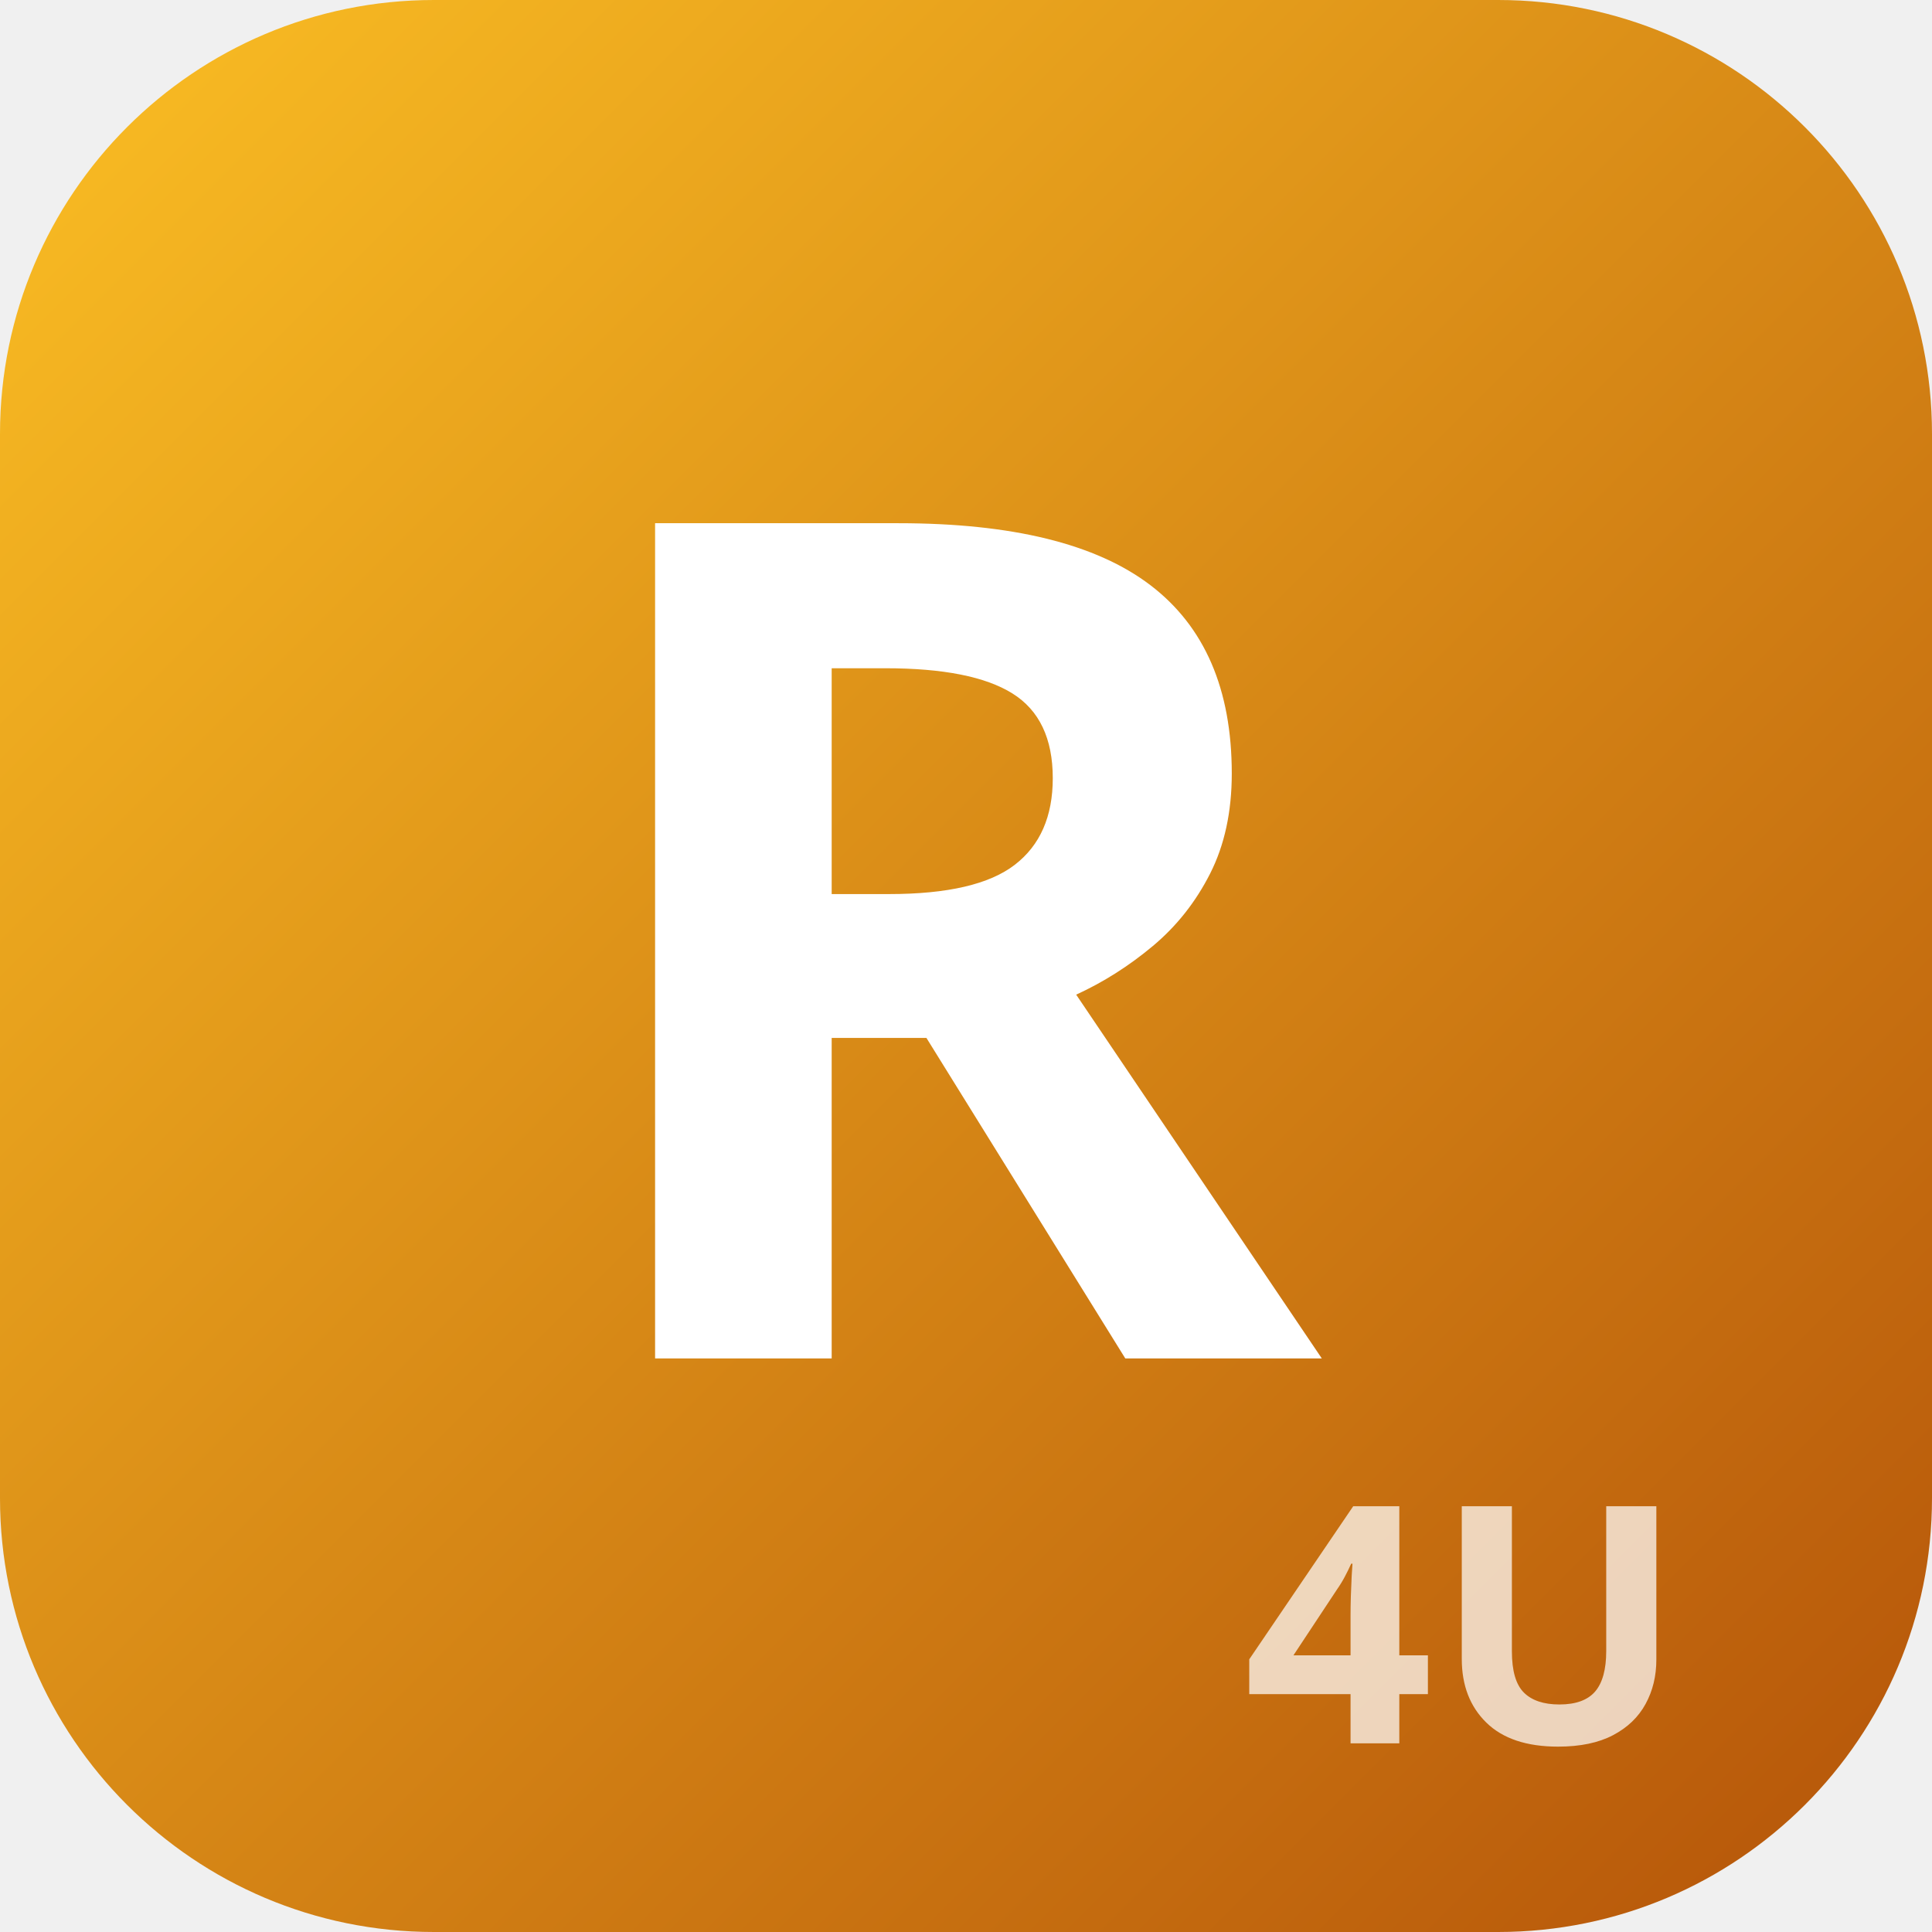
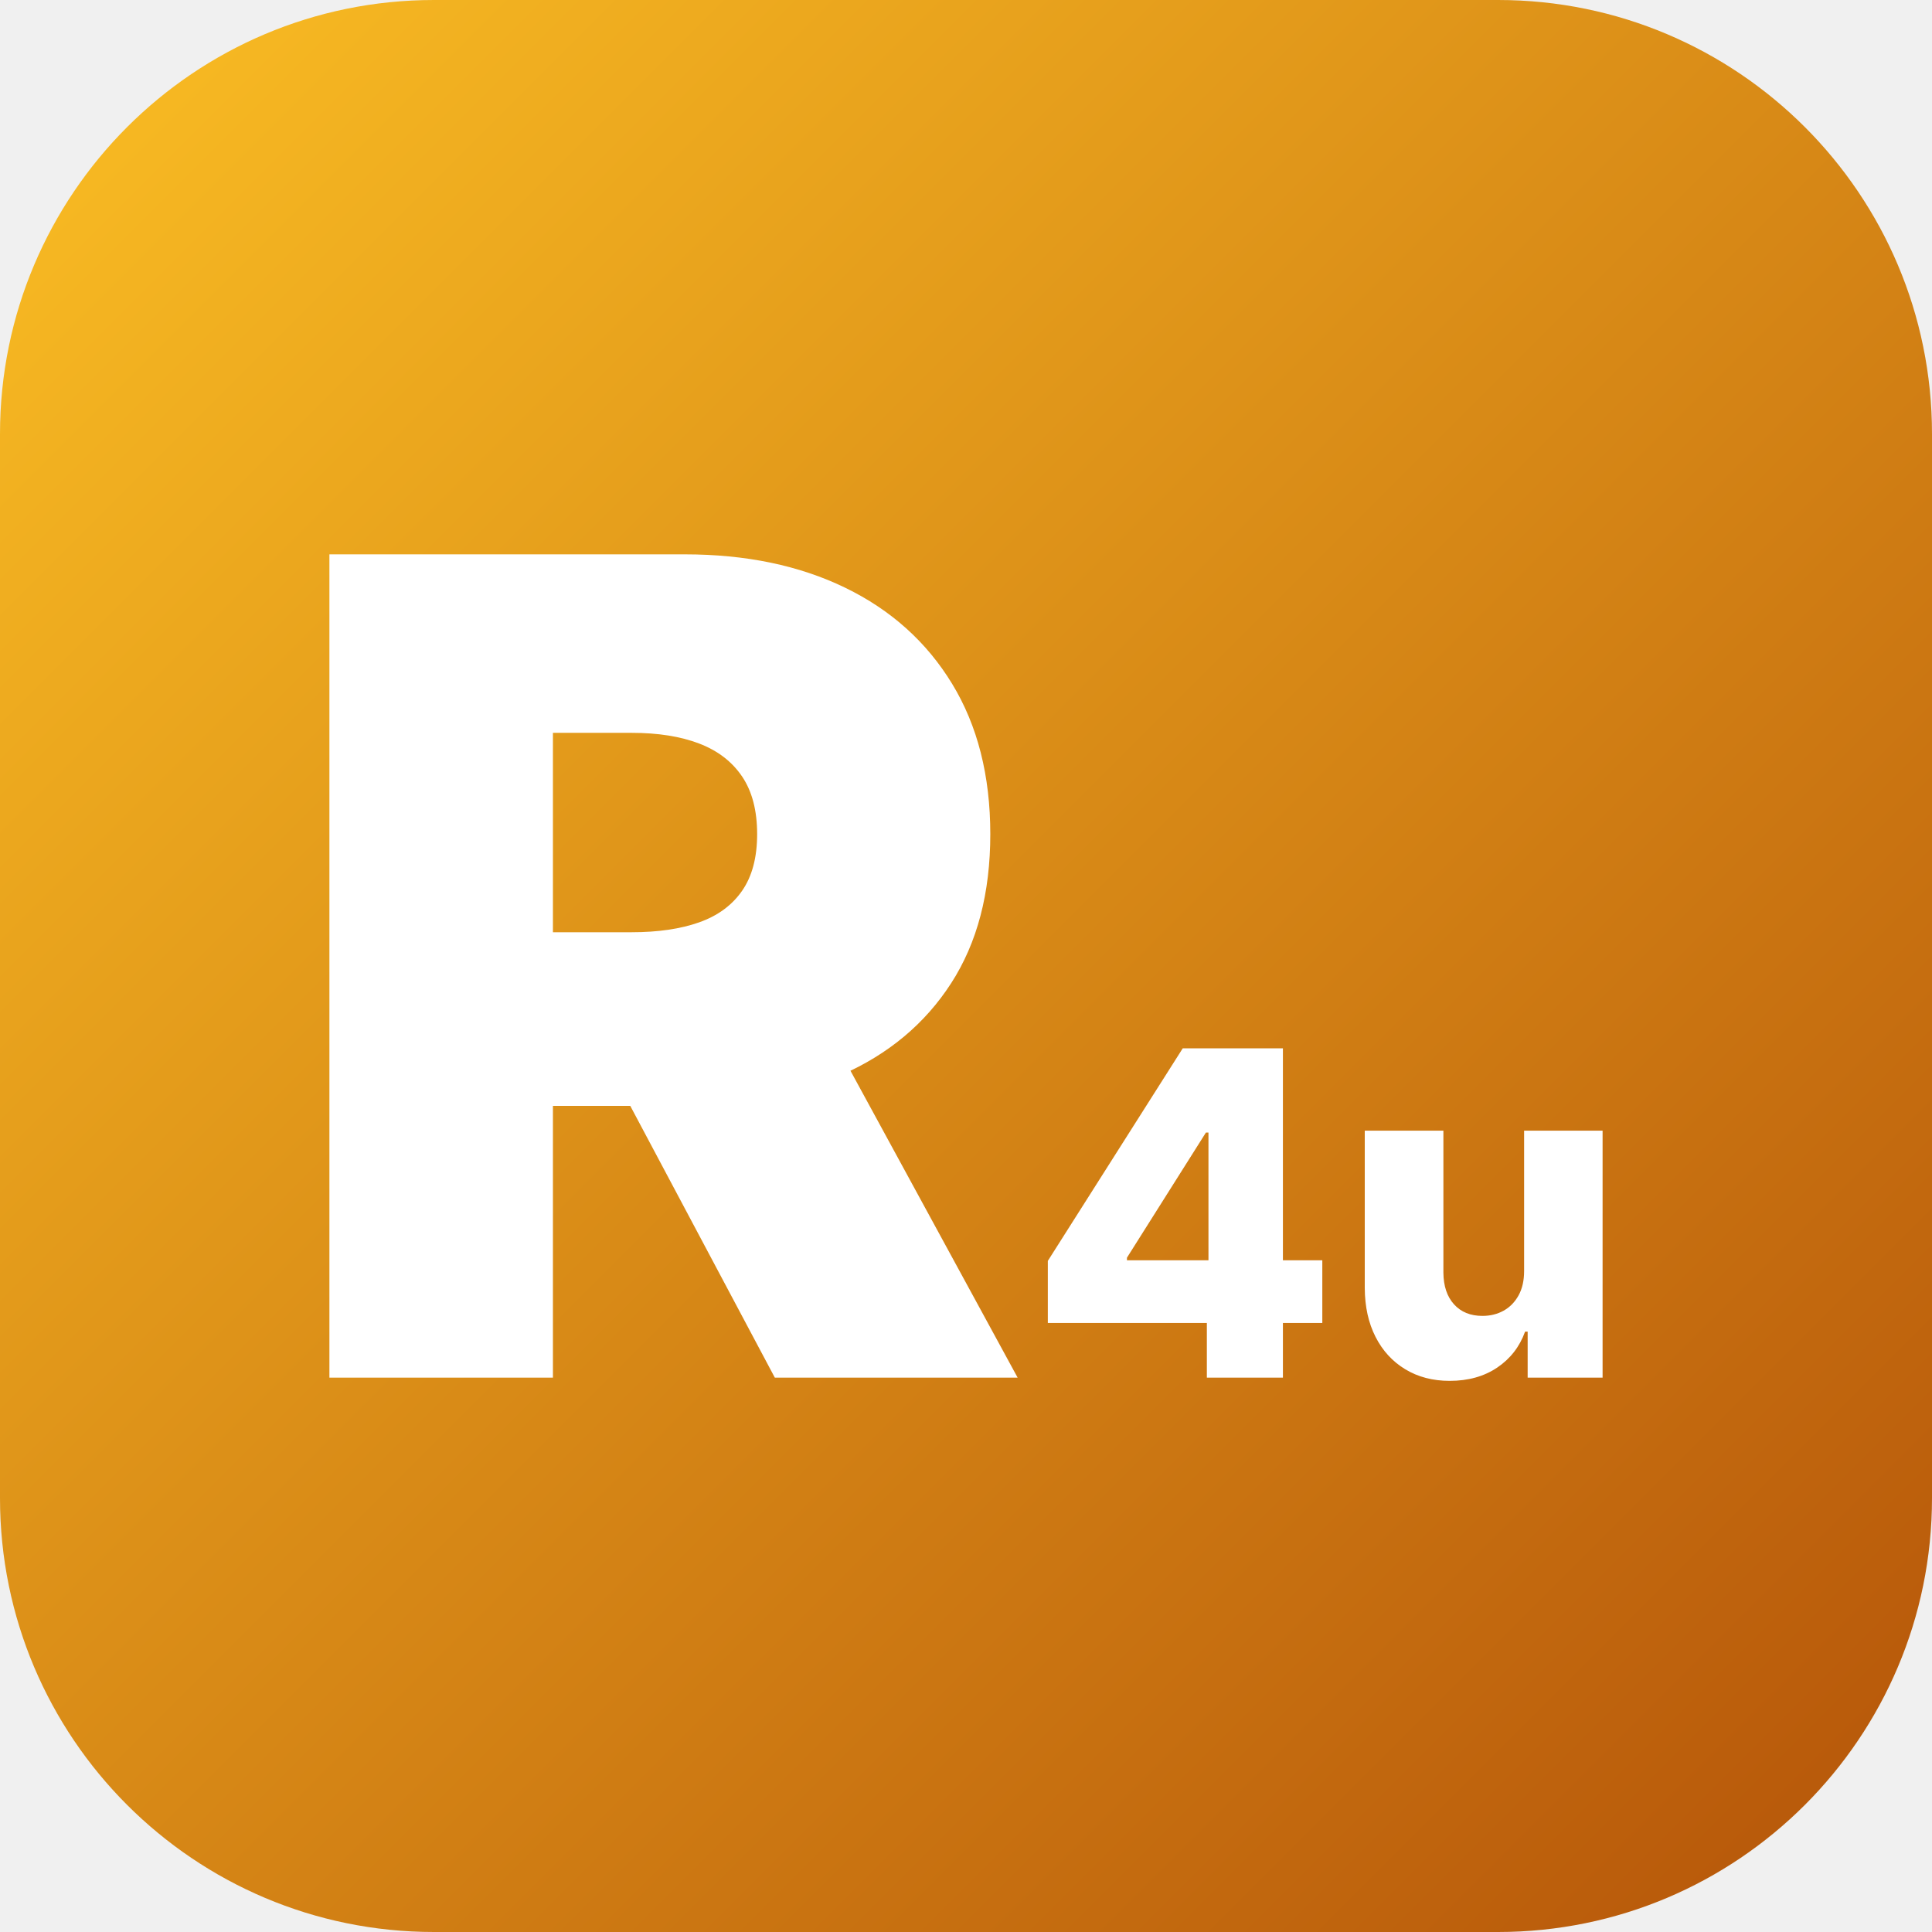
<svg xmlns="http://www.w3.org/2000/svg" viewBox="0 0 512 512">
  <defs>
    <linearGradient id="g" x1="0" y1="0" x2="1" y2="1">
-       <stop offset="0%" stop-color="#fbbf24" />
-       <stop offset="100%" stop-color="#b45309" />
+       <stop offset="0" stop-color="#fbbf24" />
+       <stop offset="1" stop-color="#b45309" />
    </linearGradient>
  </defs>
  <rect width="512" height="512" rx="115" fill="url(#g)" />
-   <text x="248" y="360" font-family="Arial Black,Impact,sans-serif" font-size="310" font-weight="900" fill="white" text-anchor="middle">R</text>
-   <text x="388" y="462" font-family="Arial Black,sans-serif" font-size="88" font-weight="900" fill="rgba(255,255,255,.72)" text-anchor="middle">4U</text>
+   <path d="M87.298 365.091V146.909H181.474Q205.764 146.909 223.982 155.751Q242.199 164.594 252.32 181.213Q262.44 197.832 262.44 221.057Q262.44 244.494 252.053 260.581Q241.666 276.668 222.969 284.871Q204.273 293.074 179.344 293.074H123.094V247.051H167.412Q177.852 247.051 185.256 244.441Q192.661 241.831 196.656 236.078Q200.651 230.325 200.651 221.057Q200.651 211.682 196.656 205.769Q192.661 199.857 185.256 197.033Q177.852 194.21 167.412 194.21H146.531V365.091ZM215.139 264.949 269.685 365.091H205.338L152.071 264.949Z" fill="#fff" />
+   <path d="M277.685 350.602V334.153L313.438 277.818H328.054V300.148H319.574L298.651 333.301V333.983H350.426V350.602ZM319.83 365.091V345.574L320.256 338.372V277.818H339.986V365.091ZM403.906 336.838V299.636H424.702V365.091H404.844V352.903H404.162Q401.989 358.912 396.768 362.428Q391.548 365.943 384.176 365.943Q377.486 365.943 372.415 362.875Q367.344 359.807 364.531 354.288Q361.719 348.77 361.676 341.355V299.636H382.514V337.264Q382.557 342.591 385.327 345.659Q388.097 348.727 392.869 348.727Q395.98 348.727 398.473 347.342Q400.966 345.957 402.436 343.294Q403.906 340.631 403.906 336.838Z" fill="#fff" />
</svg>
